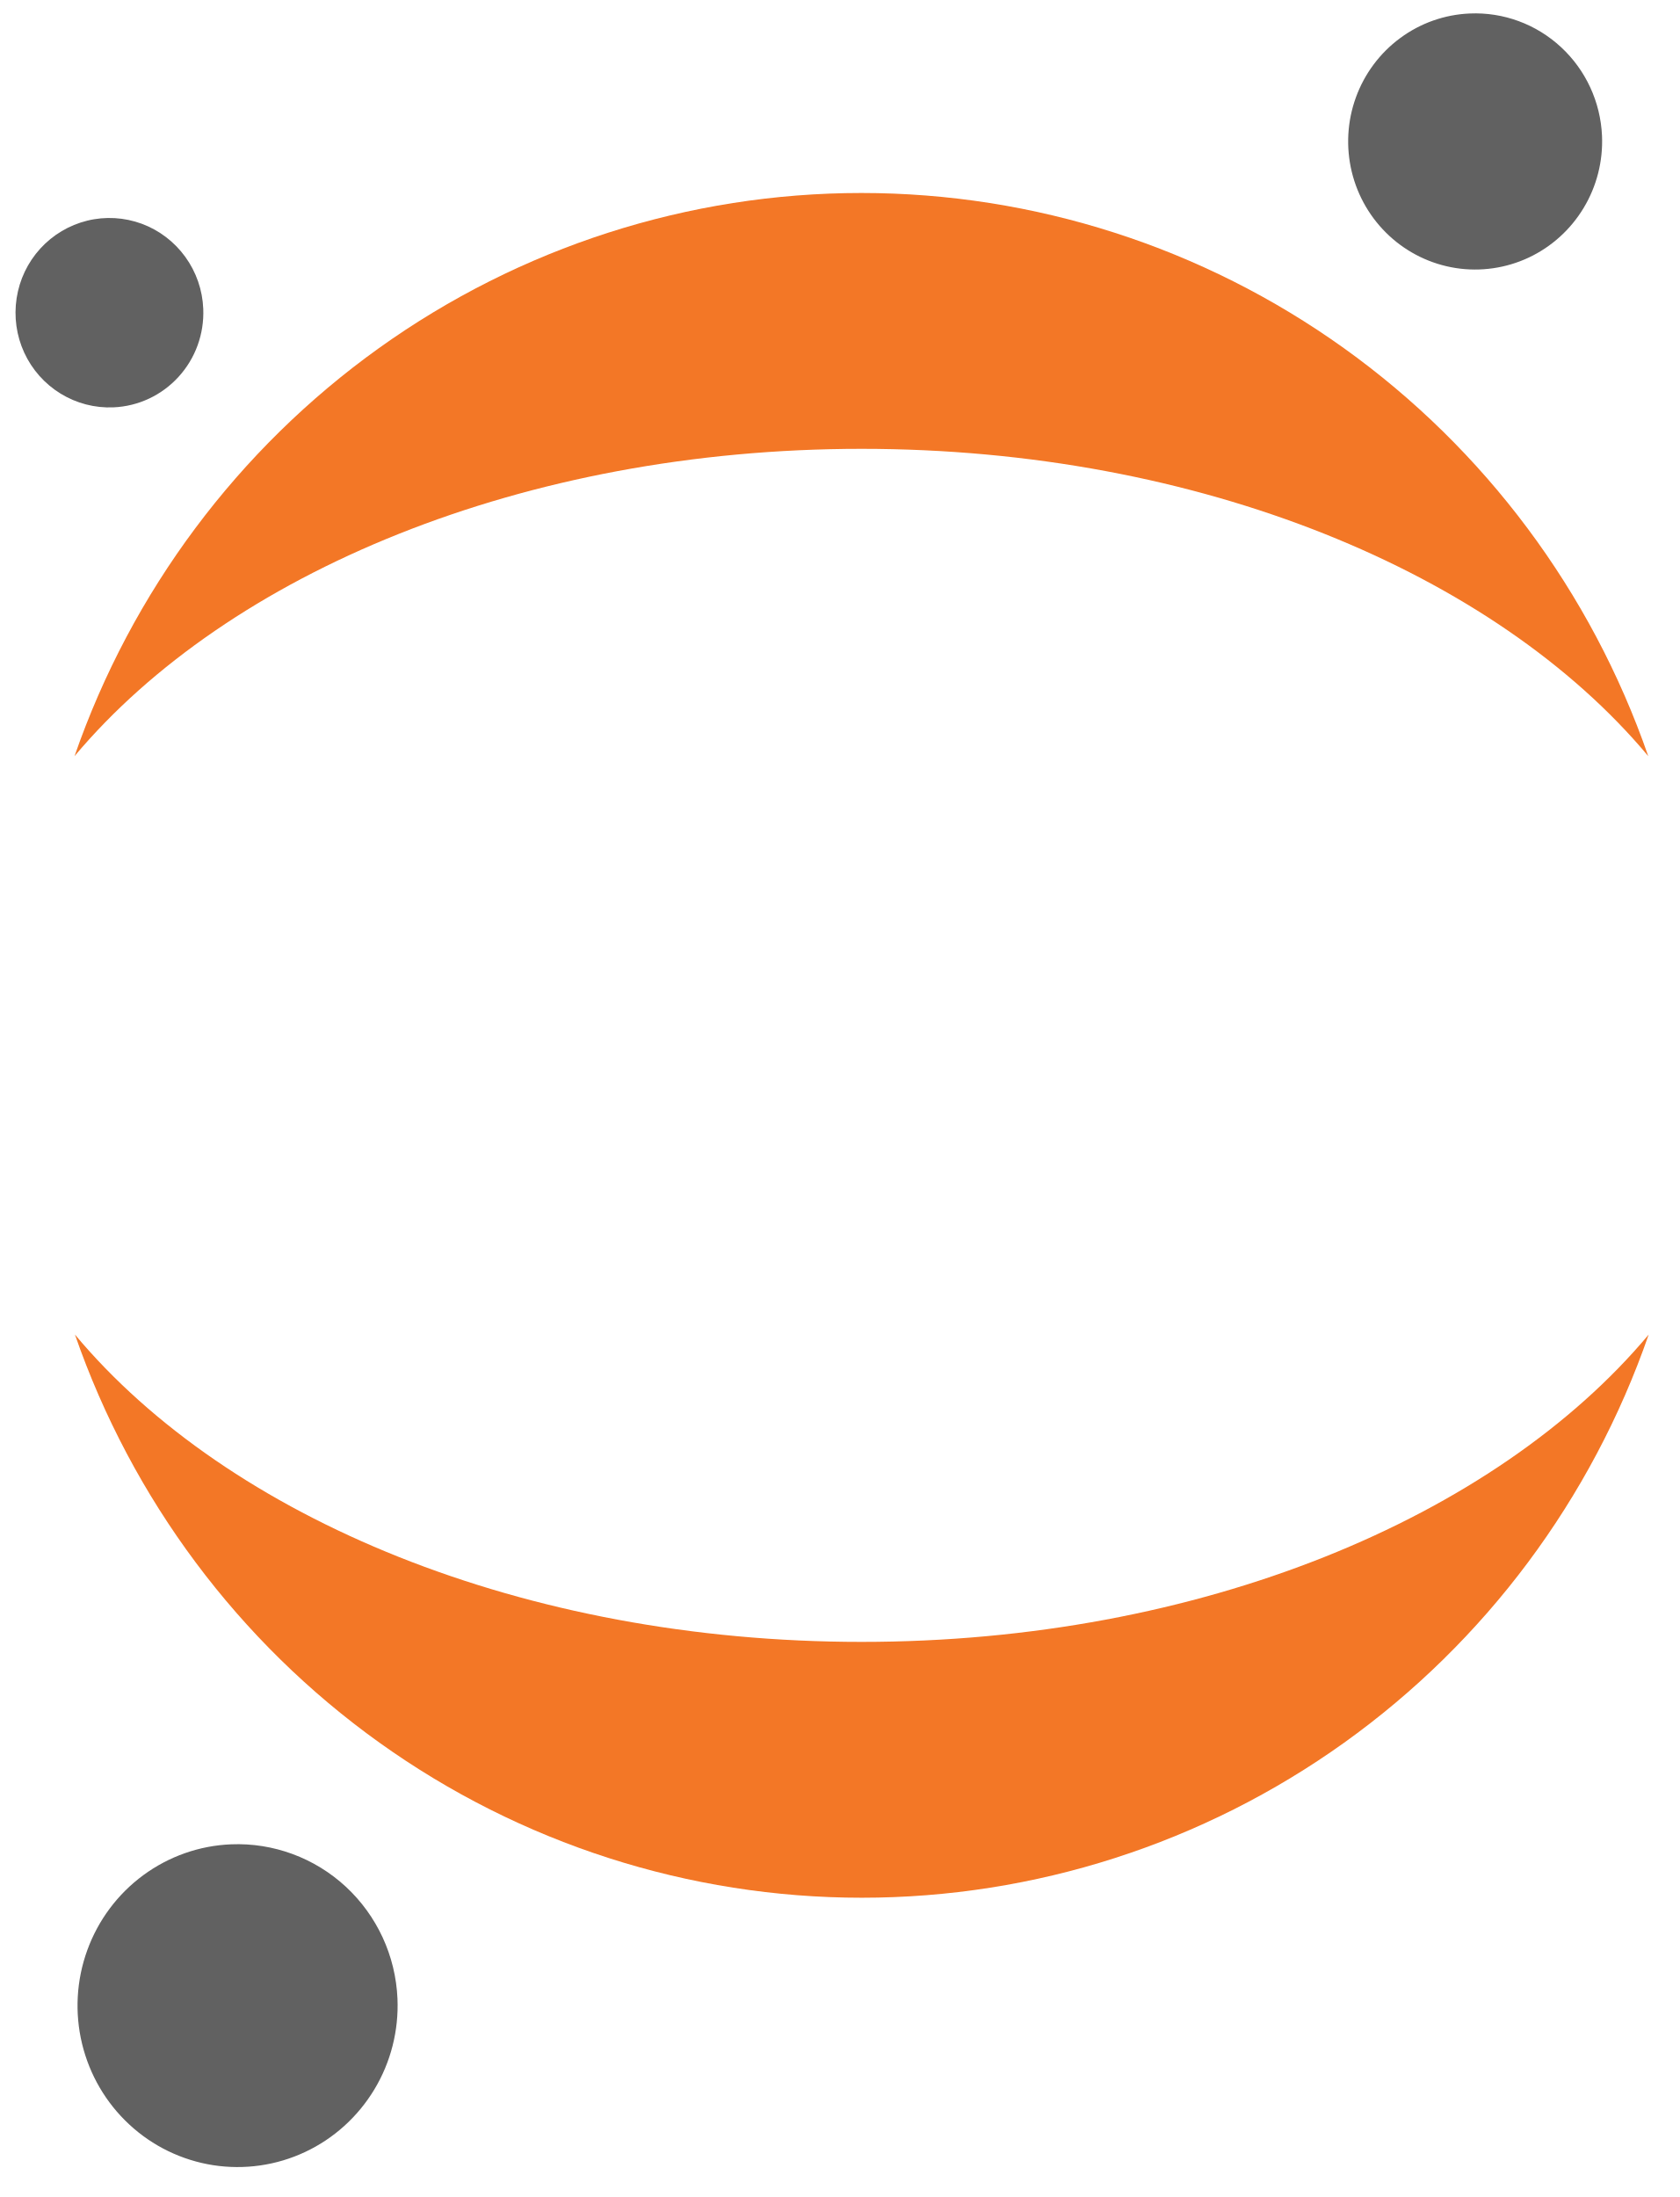
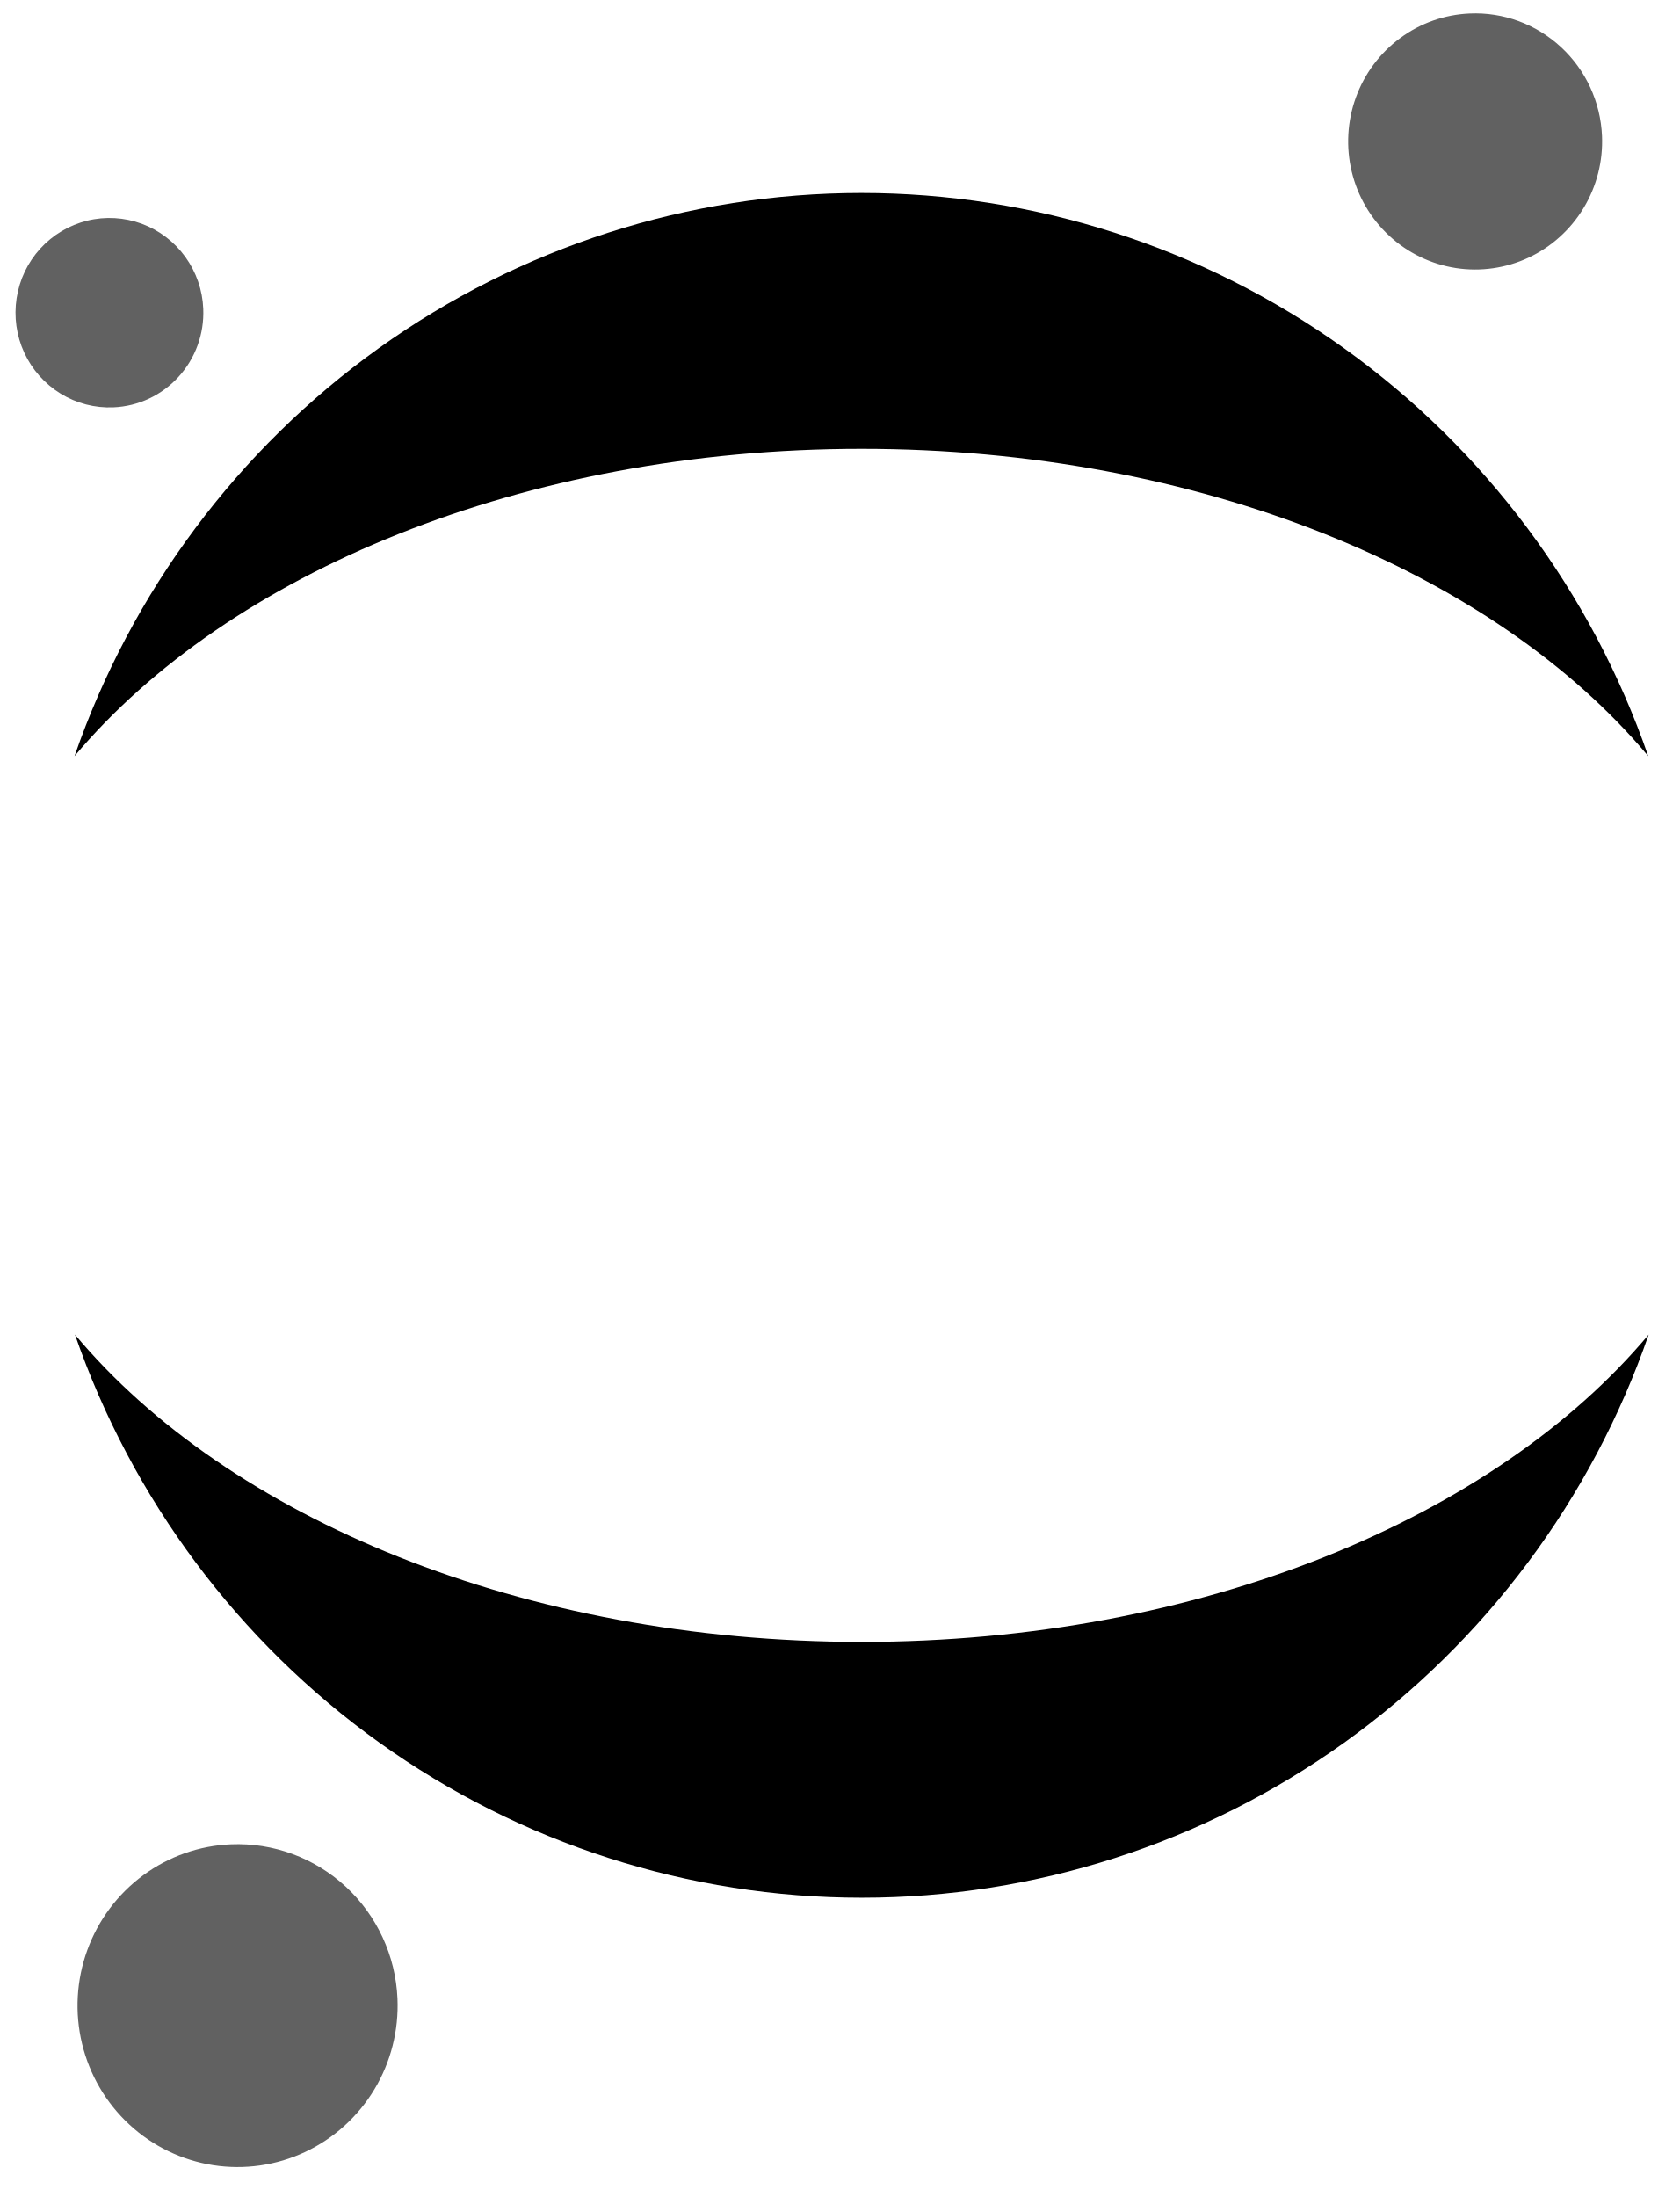
<svg xmlns="http://www.w3.org/2000/svg" width="39" height="51" viewBox="0 0 39 51">
  <g transform="translate(-1638 -2281)">
-     <g class="jp-no-matter" fill="#F37726">
+     <g class="jp-no-matter" fill="#000000">
      <path transform="translate(1639.74 2311.98)" d="M 18.265 7.134C 10.415 7.134 3.559 4.258 0 0C 1.325 3.82 3.796 7.131 7.069 9.473C 10.342 11.815 14.256 13.073 18.269 13.073C 22.282 13.073 26.196 11.815 29.469 9.473C 32.742 7.131 35.213 3.82 36.538 0C 32.971 4.258 26.115 7.134 18.265 7.134Z" />
      <path transform="translate(1639.73 2285.48)" d="M 18.273 5.939C 26.123 5.939 32.979 8.816 36.538 13.073C 35.213 9.253 32.742 5.943 29.469 3.6C 26.196 1.258 22.282 0 18.269 0C 14.256 0 10.342 1.258 7.069 3.6C 3.796 5.943 1.325 9.253 0 13.073C 3.567 8.825 10.423 5.939 18.273 5.939Z" />
    </g>
    <g class="jp-icon3" fill="#616161">
      <path transform="translate(1669.3 2281.31)" d="M 5.894 2.844C 5.919 3.432 5.771 4.014 5.468 4.516C 5.165 5.019 4.722 5.42 4.193 5.669C 3.664 5.917 3.074 6.002 2.498 5.912C 1.922 5.822 1.385 5.562 0.955 5.164C 0.525 4.766 0.222 4.249 0.084 3.678C -0.054 3.106 -0.021 2.506 0.179 1.954C 0.379 1.401 0.737 0.921 1.208 0.574C 1.678 0.226 2.241 0.028 2.823 0.003C 3.604 -0.031 4.366 0.25 4.941 0.783C 5.517 1.315 5.86 2.057 5.894 2.844Z" />
      <path transform="translate(1639.8 2323.81)" d="M 7.428 3.583C 7.46 4.324 7.274 5.058 6.892 5.692C 6.51 6.326 5.951 6.832 5.284 7.145C 4.617 7.458 3.874 7.564 3.147 7.451C 2.42 7.337 1.743 7.009 1.202 6.507C 0.66 6.005 0.279 5.353 0.105 4.632C -0.069 3.911 -0.026 3.155 0.227 2.459C 0.48 1.762 0.932 1.157 1.526 0.72C 2.12 0.283 2.829 0.033 3.564 0.003C 4.547 -0.037 5.505 0.317 6.23 0.988C 6.954 1.659 7.385 2.592 7.428 3.583L 7.428 3.583Z" />
      <path transform="translate(1638.36 2286.06)" d="M 2.275 4.396C 1.844 4.415 1.417 4.304 1.048 4.078C 0.679 3.852 0.385 3.521 0.203 3.127C 0.021 2.732 -0.04 2.292 0.026 1.862C 0.092 1.432 0.283 1.031 0.575 0.711C 0.867 0.391 1.247 0.165 1.666 0.062C 2.086 -0.041 2.526 -0.015 2.931 0.134C 3.336 0.284 3.688 0.552 3.942 0.903C 4.197 1.255 4.342 1.674 4.359 2.109C 4.383 2.691 4.177 3.259 3.786 3.687C 3.395 4.116 2.852 4.371 2.275 4.396L 2.275 4.396Z" />
    </g>
  </g>&gt;
</svg>
